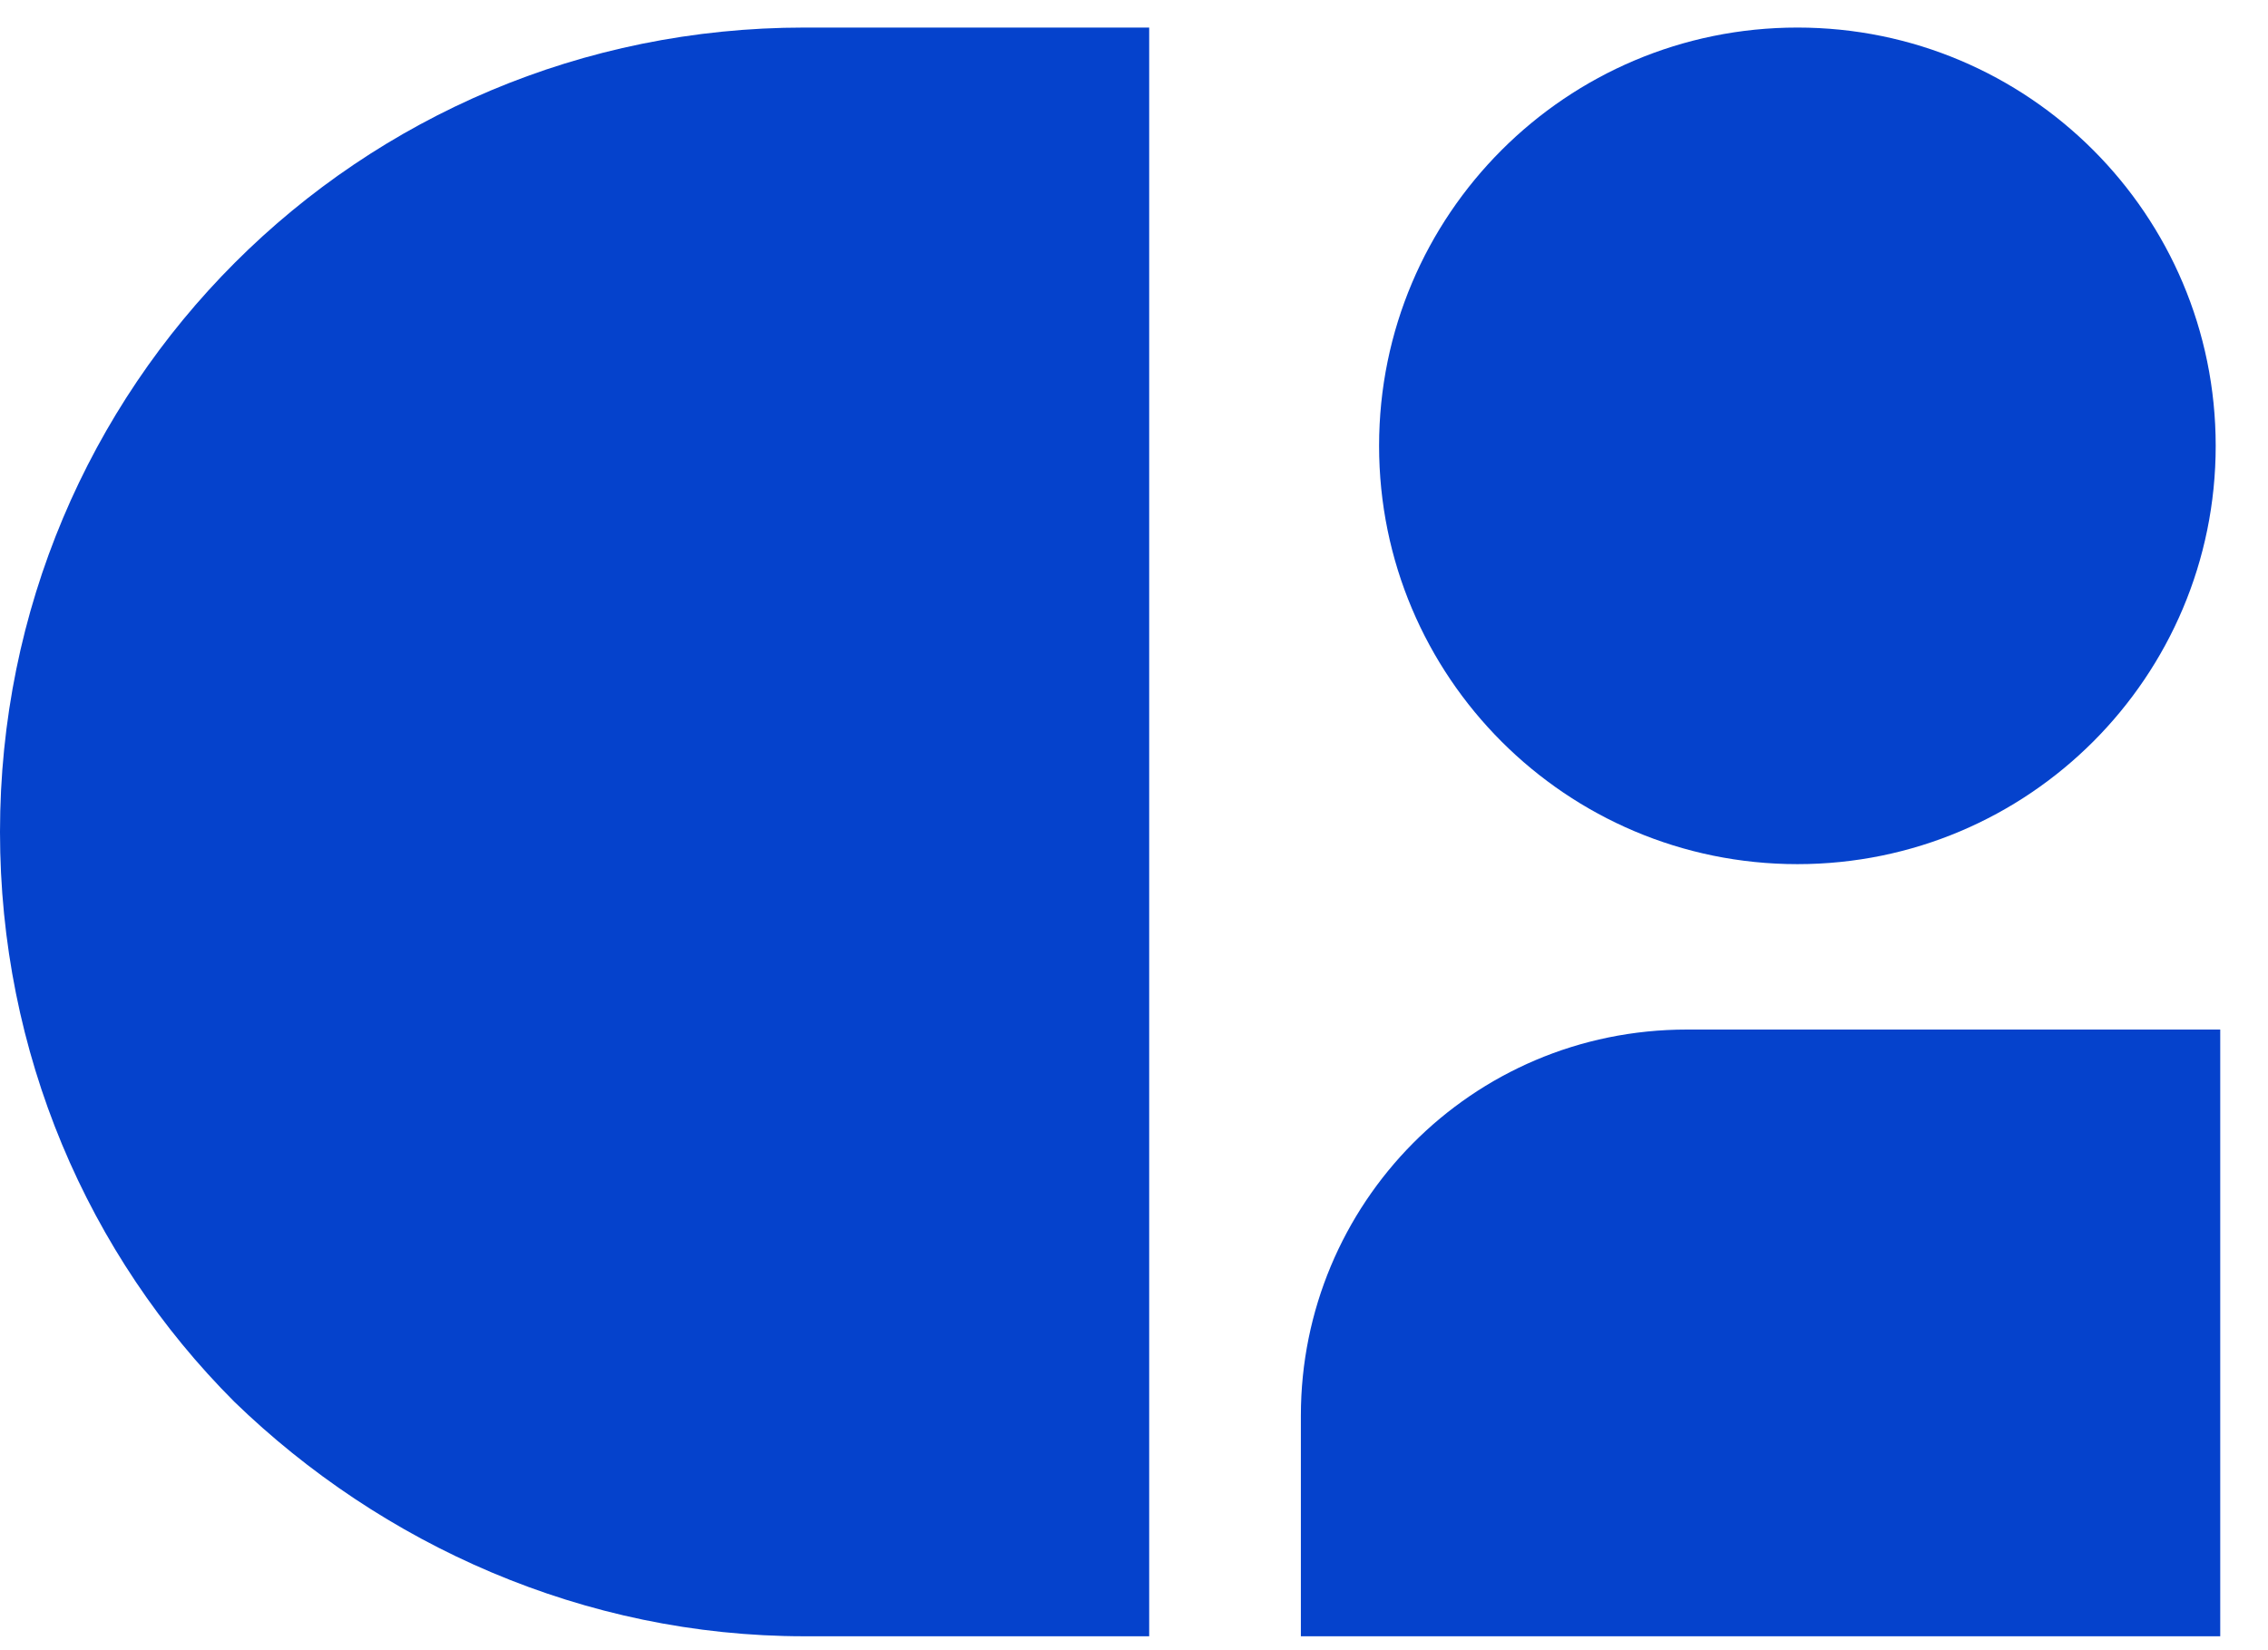
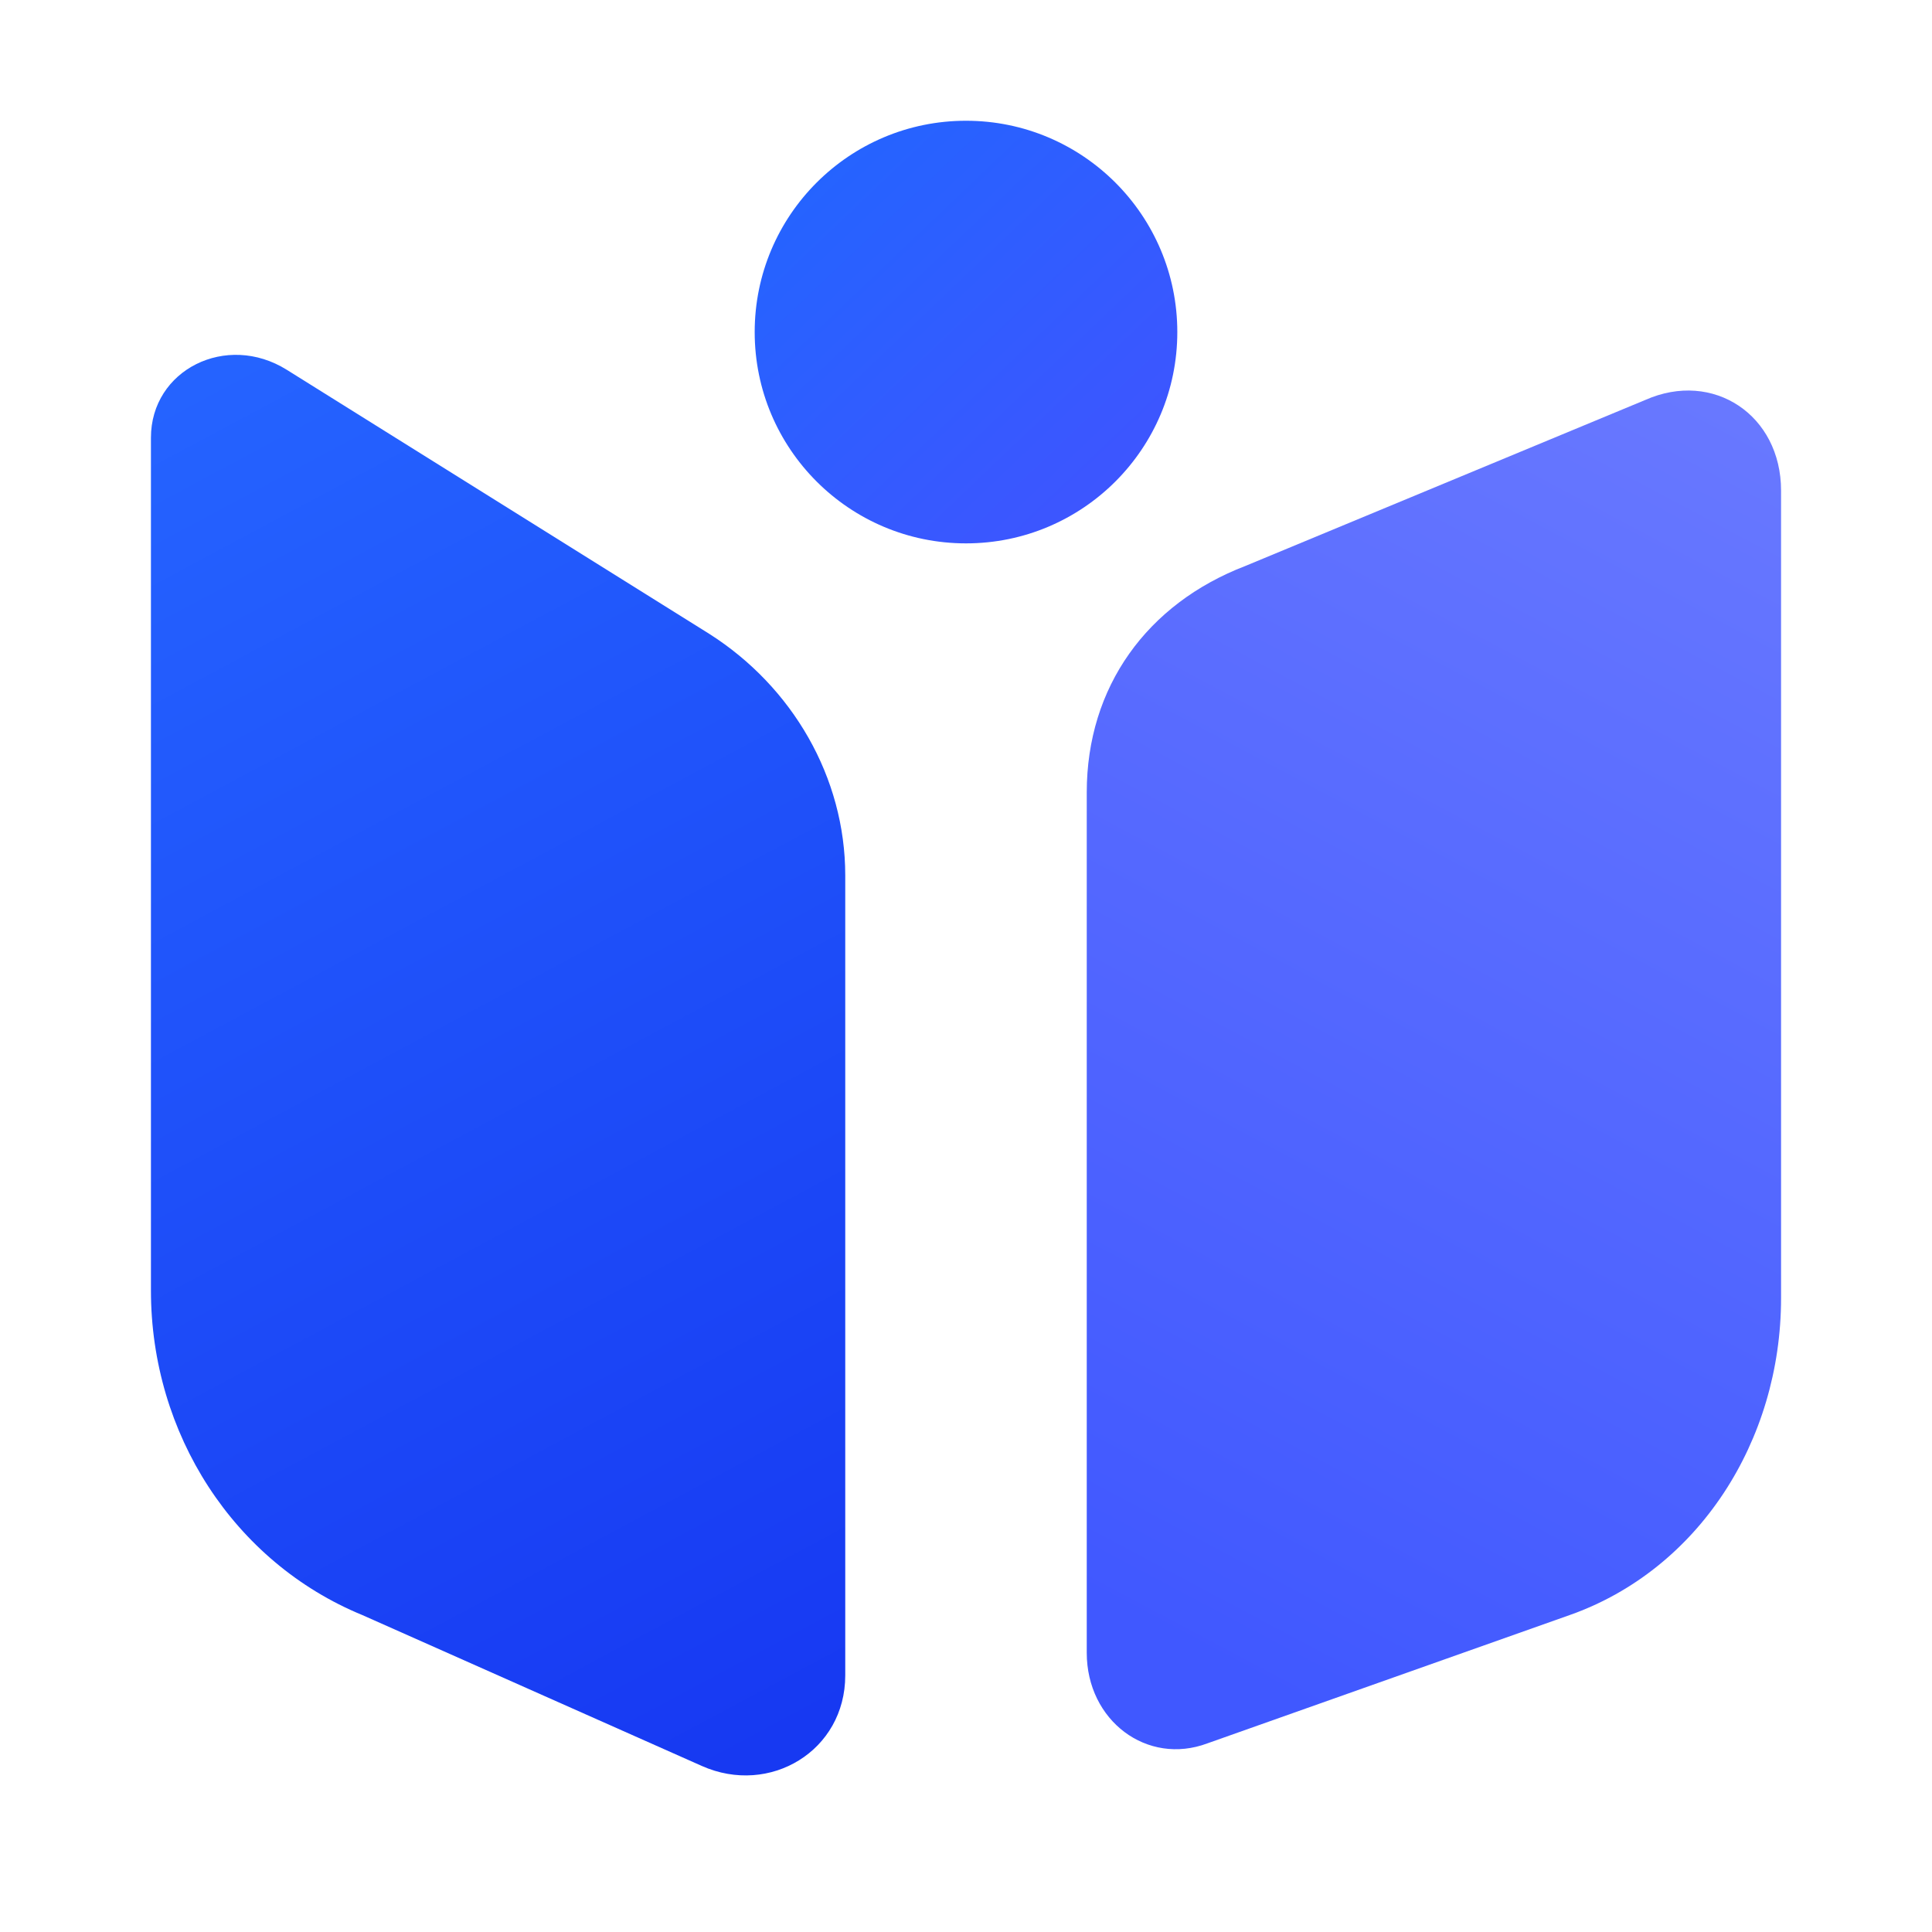
- <svg xmlns="http://www.w3.org/2000/svg" width="33" height="24" viewBox="0 0 33 24" fill="none">
-   <path d="M26.153 12.575C29.515 12.575 32.239 9.849 32.239 6.488C32.239 3.126 29.515 0.401 26.153 0.401C22.791 0.401 20.066 3.126 20.066 6.488C20.066 9.849 22.791 12.575 26.153 12.575Z" fill="#0542CC" />
-   <path d="M32.305 14.982V23.811H18.928V20.601C18.928 17.524 21.402 14.982 24.546 14.982H32.305Z" fill="#0542CC" />
-   <path d="M16.721 0.401V23.811H11.705C8.494 23.811 5.551 22.474 3.411 20.4C1.271 18.26 0 15.317 0 12.106C0 5.618 5.217 0.401 11.705 0.401H16.721Z" fill="#0542CC" />
+ <svg xmlns="http://www.w3.org/2000/svg" width="256" height="256" viewBox="0 0 256 256" fill="none">
+   <defs>
+     <linearGradient id="mark-left" x1="20" y1="54" x2="112" y2="226" gradientUnits="userSpaceOnUse">
+       <stop stop-color="#2563FF" />
+       <stop offset="1" stop-color="#1739F2" />
+     </linearGradient>
+     <linearGradient id="mark-right" x1="148" y1="214" x2="232" y2="56" gradientUnits="userSpaceOnUse">
+       <stop stop-color="#4058FF" />
+       <stop offset="1" stop-color="#6878FF" />
+     </linearGradient>
+     <linearGradient id="mark-head" x1="108" y1="24" x2="148" y2="66" gradientUnits="userSpaceOnUse">
+       <stop stop-color="#2563FF" />
+       <stop offset="1" stop-color="#3E55FF" />
+     </linearGradient>
+     <linearGradient id="hub-gradient" x1="11000" y1="0" x2="14262" y2="1800" gradientUnits="userSpaceOnUse">
+       <stop stop-color="#2563FF" />
+       <stop offset="1" stop-color="#3E55FF" />
+     </linearGradient>
+     <linearGradient id="tile-gradient" x1="64" y1="48" x2="448" y2="464" gradientUnits="userSpaceOnUse">
+       <stop stop-color="#1937F5" />
+       <stop offset="1" stop-color="#334CFF" />
+     </linearGradient>
+     <filter id="tile-shadow" x="-12%" y="-12%" width="124%" height="132%">
+       <feDropShadow dx="0" dy="10" stdDeviation="14" flood-color="#0D1321" flood-opacity="0.14" />
+     </filter>
+   </defs>
+   <g fill="url(#mark-head)">
+     <circle cx="128" cy="44" r="28" />
+   </g>
+   <g fill="url(#mark-left)">
+     <path d="M20 58C20 49 30 44 38 49L94 84C105 91 112 103 112 116V222C112 232 102 238 93 234L48 214C31 207 20 190 20 171Z" />
+   </g>
+   <g fill="url(#mark-right)">
+     <path d="M144 105C144 91 152 80 165 75L218 53C227 49 236 55 236 65V172C236 191 225 208 208 214L160 231C152 234 144 228 144 219Z" />
+   </g>
</svg>
